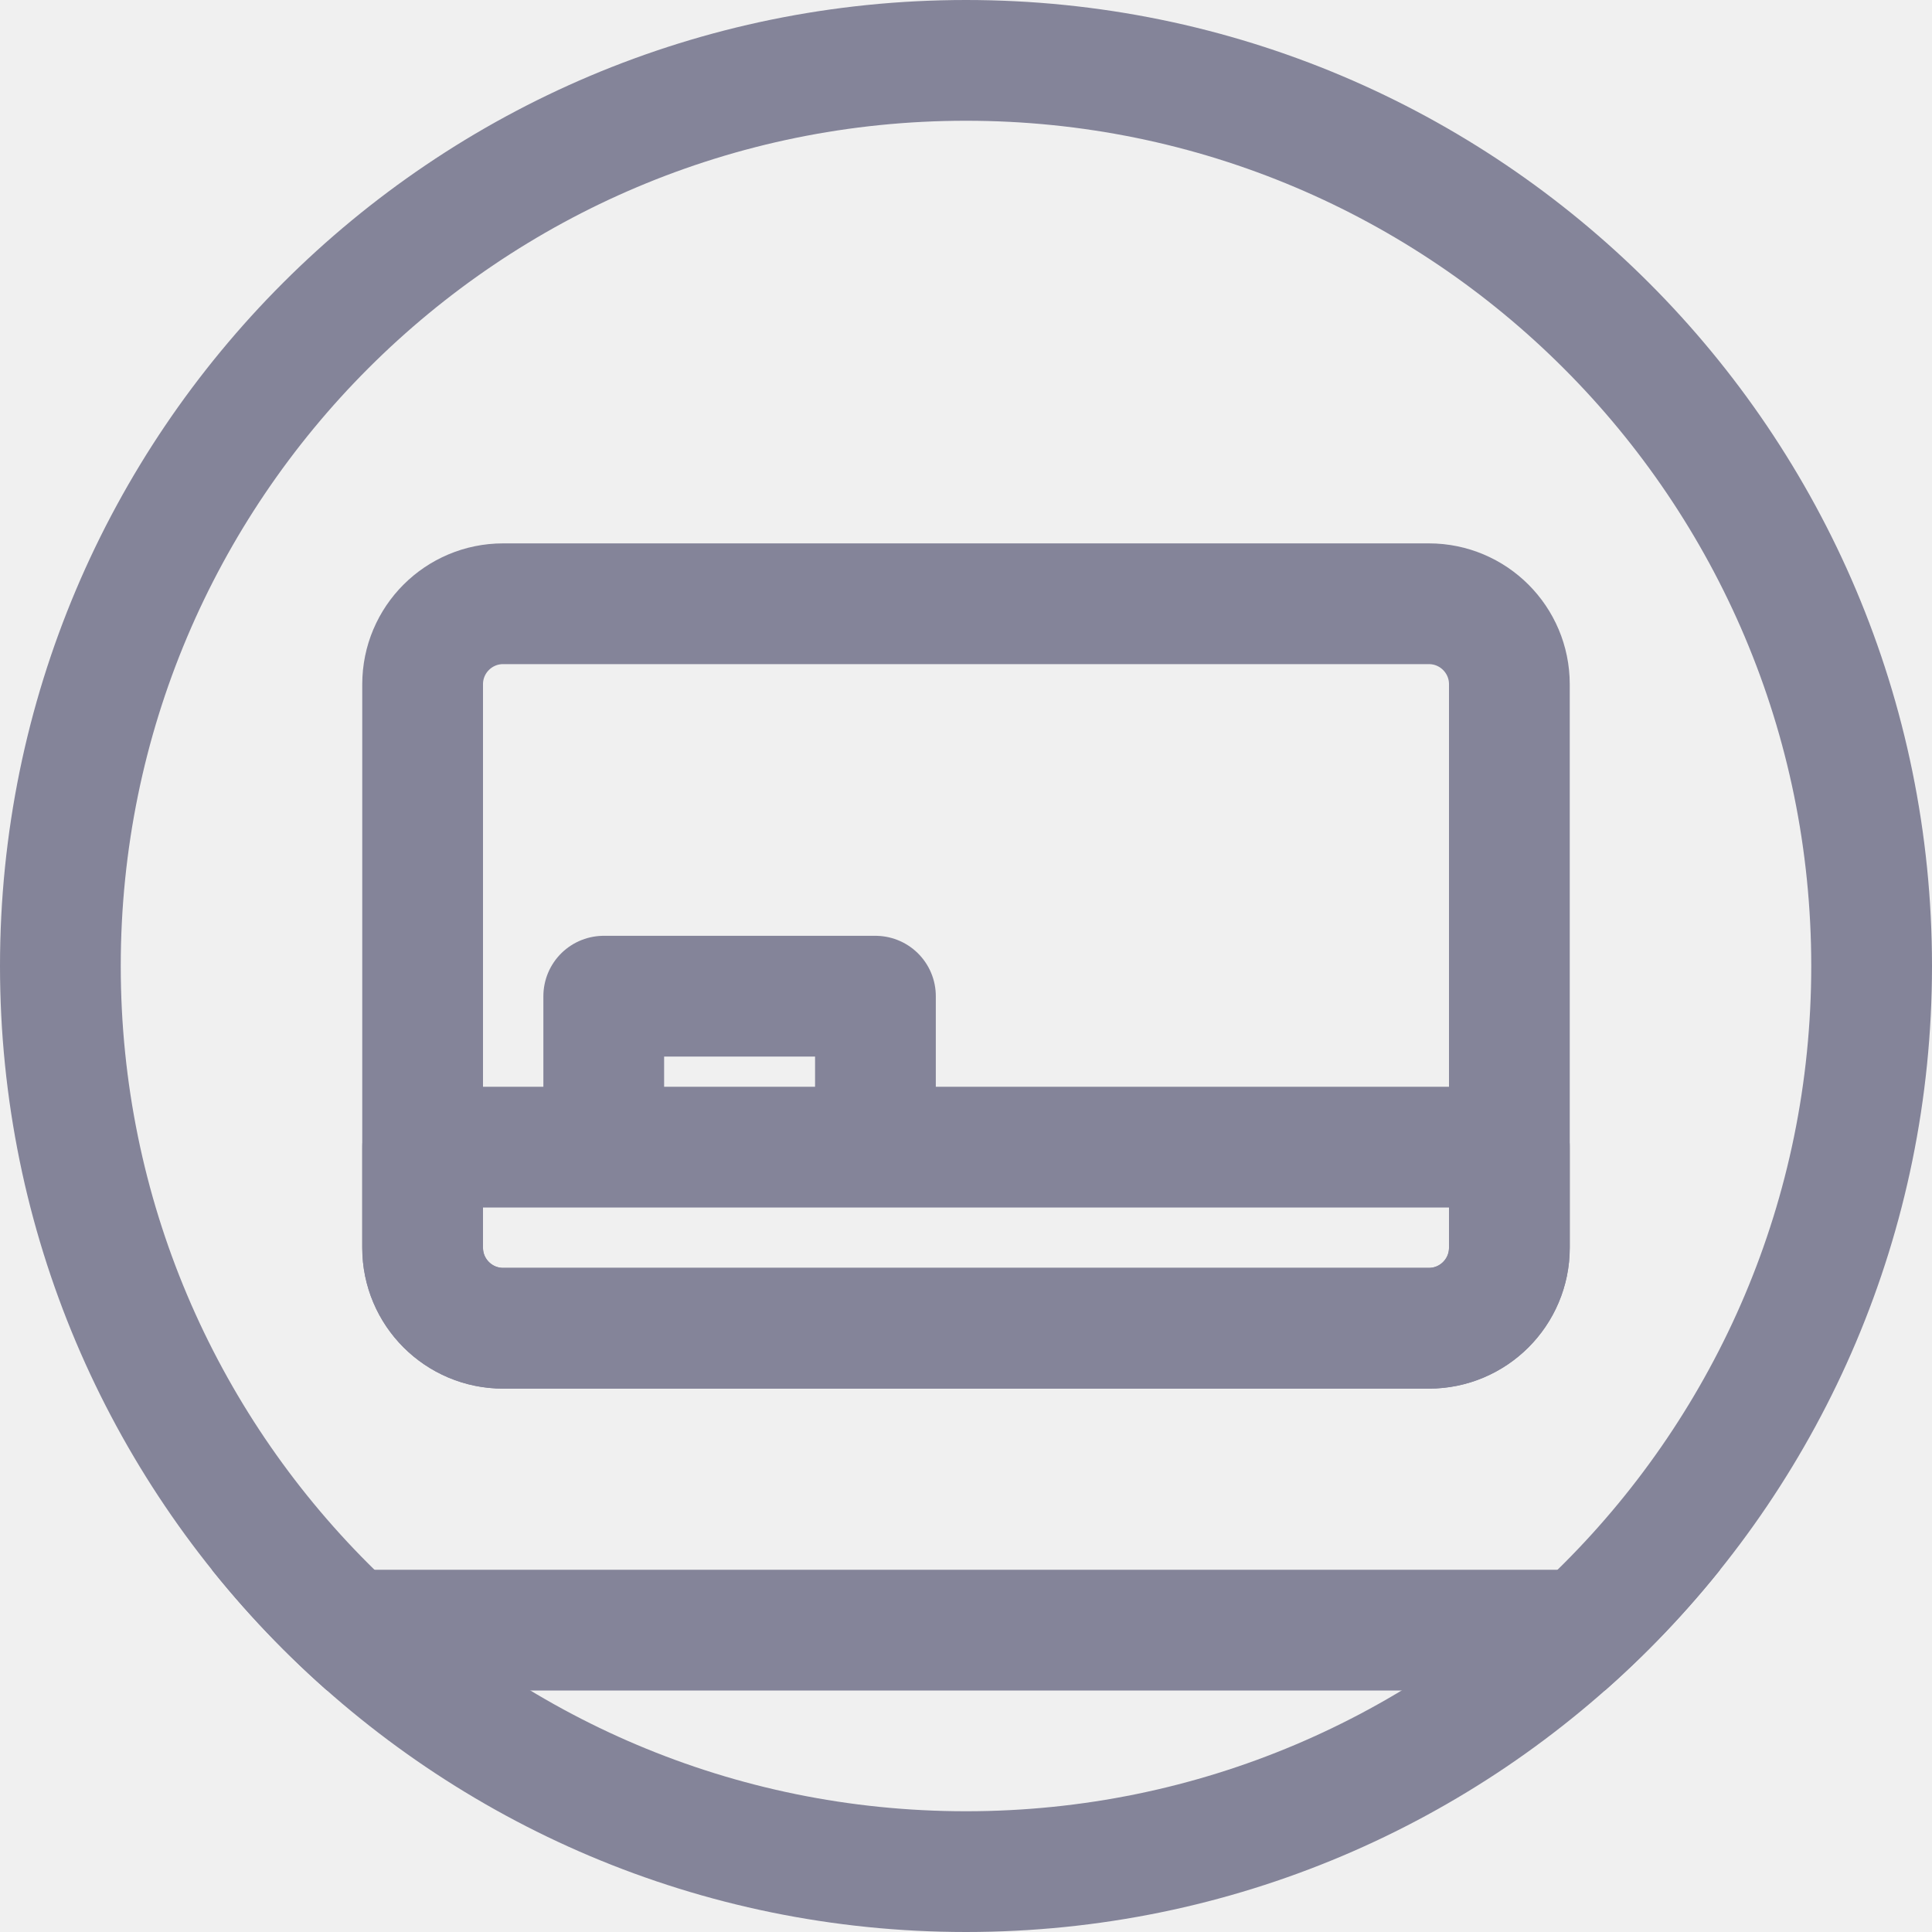
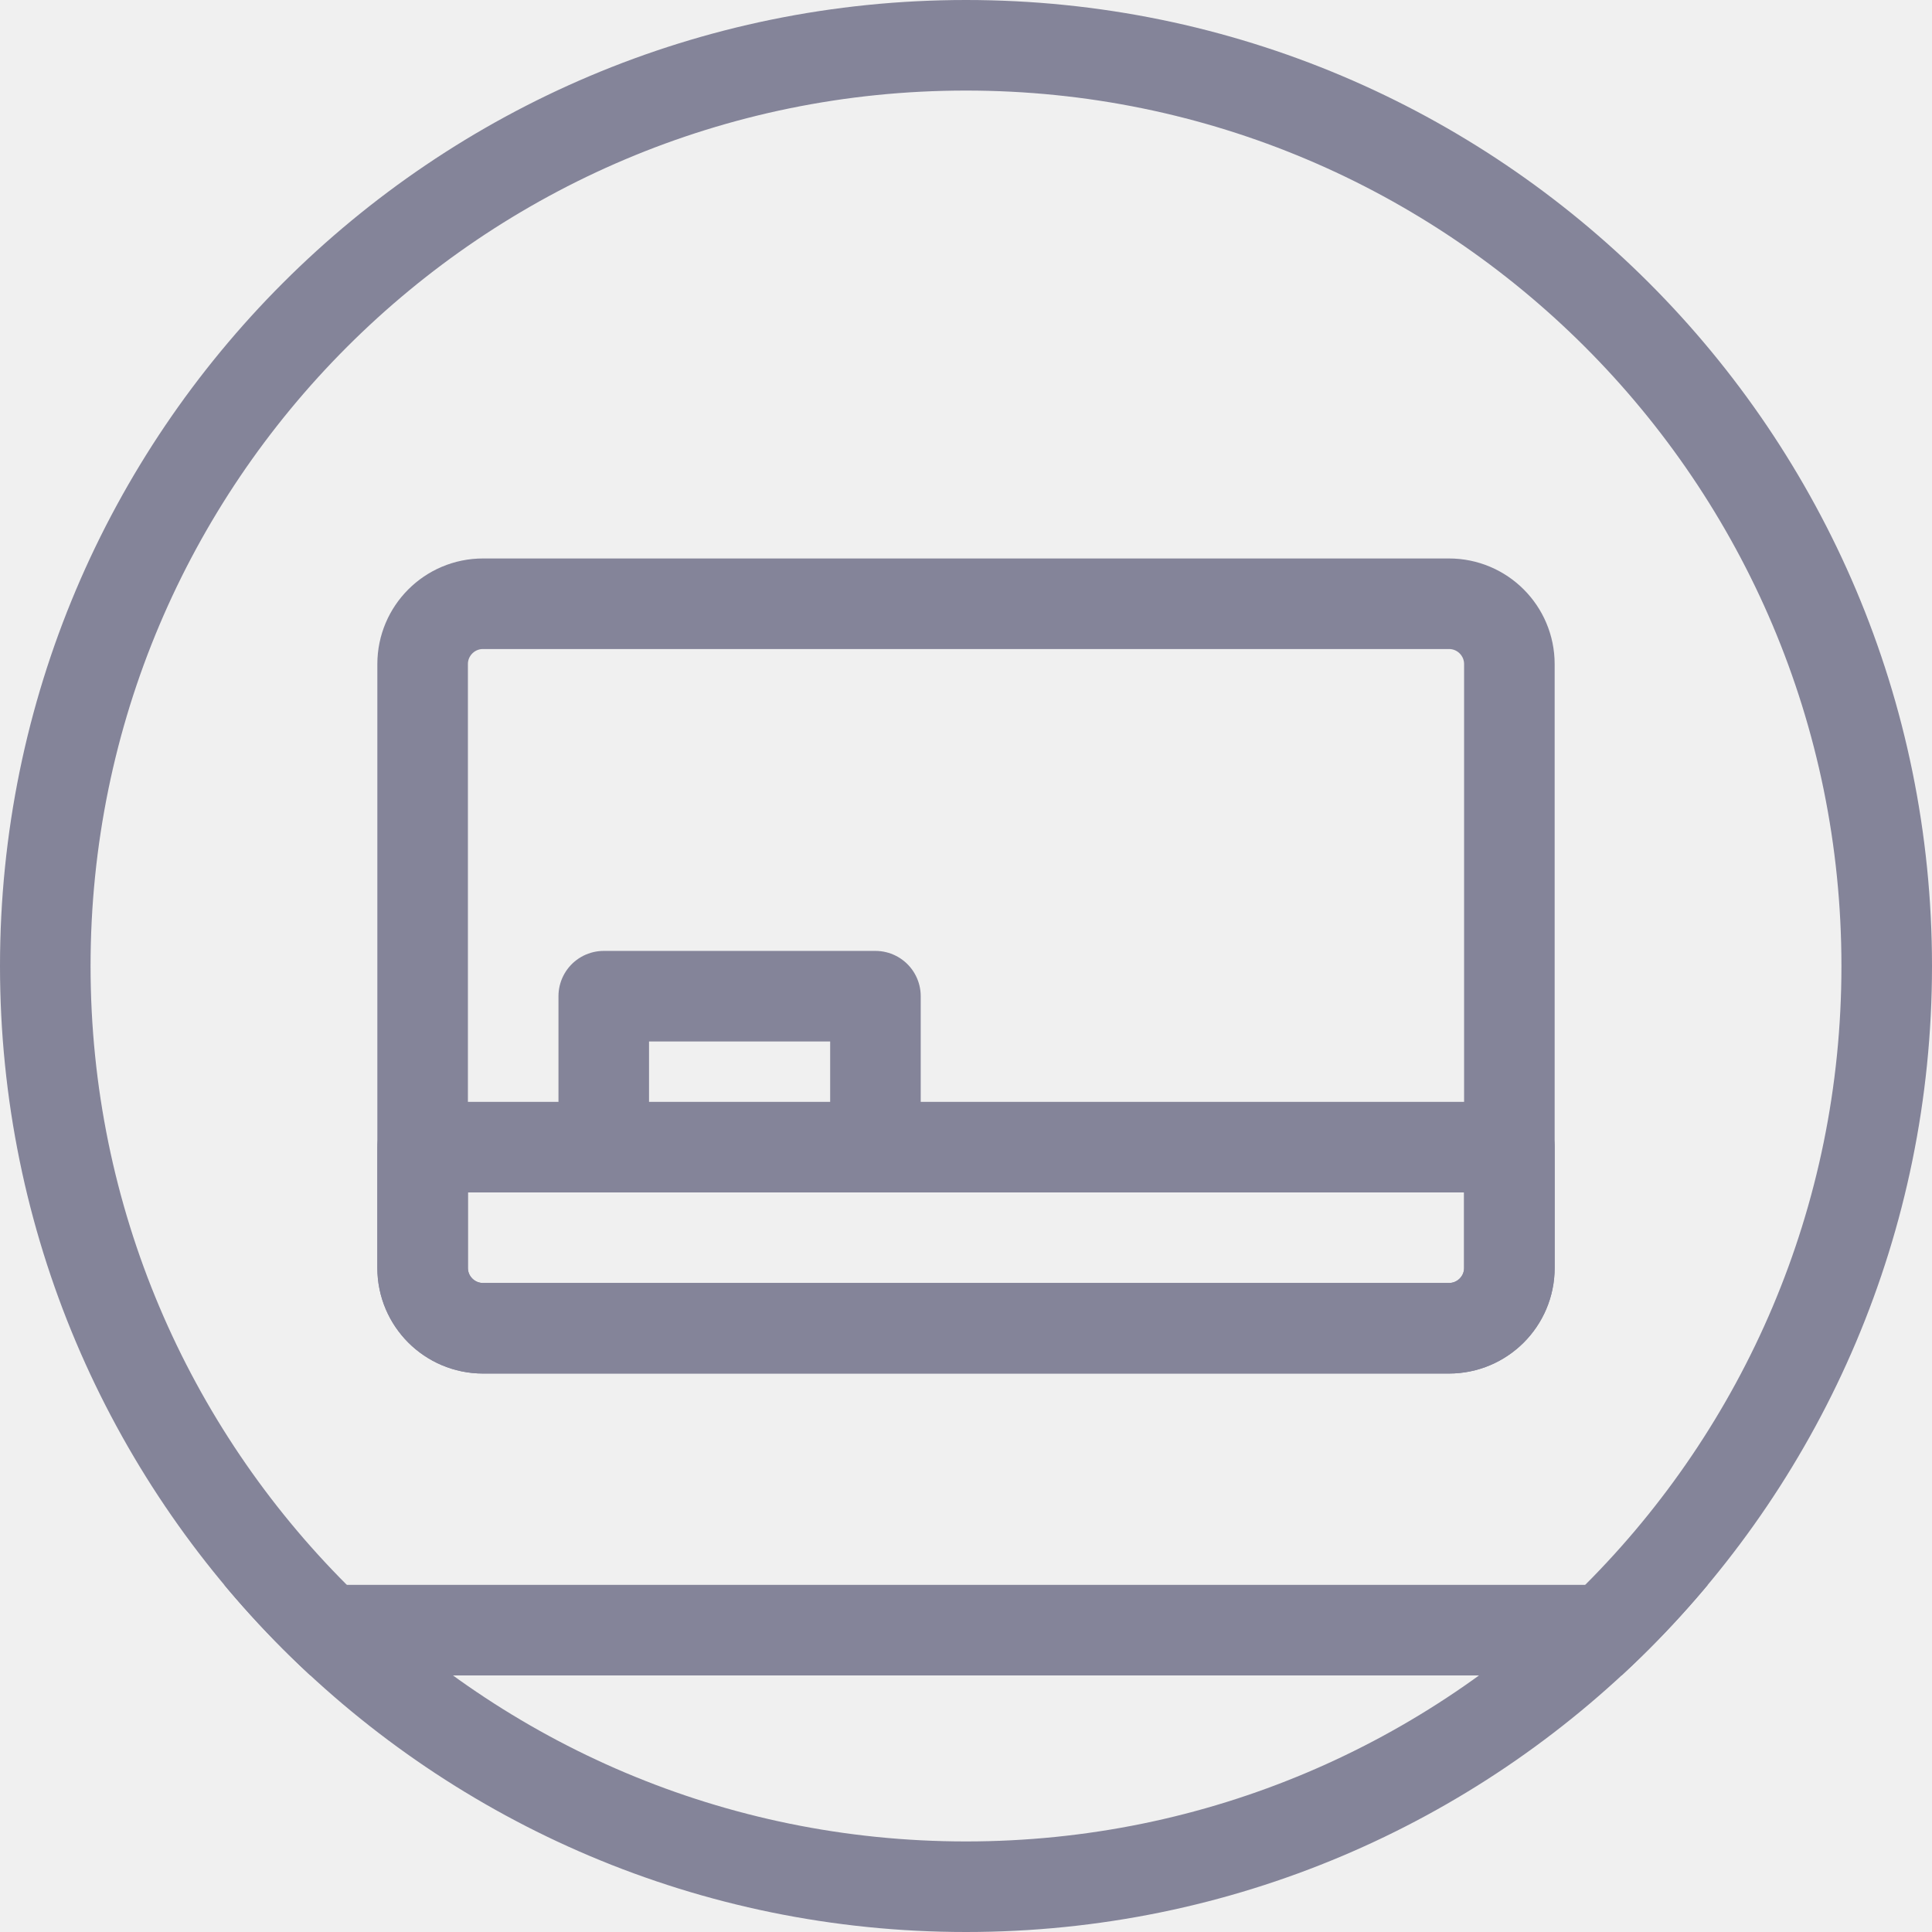
- <svg xmlns="http://www.w3.org/2000/svg" xmlns:xlink="http://www.w3.org/1999/xlink" width="24" height="24" viewBox="0 0 24 24">
+ <svg xmlns="http://www.w3.org/2000/svg" xmlns:xlink="http://www.w3.org/1999/xlink" width="32" height="32" viewBox="0 0 32 32">
  <defs>
-     <circle id="3anzc6slza" cx="12" cy="12" r="12" />
+     <circle id="7mux4jy3va" cx="16" cy="16" r="16" />
  </defs>
  <g fill="none" fill-rule="evenodd">
    <g>
-       <g transform="translate(-612 -555) translate(612 555)">
+       <g>
        <g>
-           <mask id="dxcek16dbb" fill="#fff">
-             <use xlink:href="#3anzc6slza" />
-           </mask>
-           <g stroke-linejoin="round" mask="url(#dxcek16dbb)">
-             <g stroke="#848499" stroke-width="1.5" transform="translate(0 7.5)">
-               <rect width="13.5" height="9" x="5.25" rx="1" />
-               <path d="M5.25 6.75h13.5V8c0 .552-.448 1-1 1H6.25c-.552 0-1-.448-1-1V6.75h0zM0 12.75h24V17c0 .552-.448 1-1 1H1c-.552 0-1-.448-1-1v-4.25h0zM7.5 4.875H10.875V6.75H7.5z" />
+           <g transform="translate(-460 -149) translate(420 60) translate(0 74) translate(40 15)">
+             <g>
+               <mask id="ki56r1hcdb" fill="#fff">
+                 <use xlink:href="#7mux4jy3va" />
+               </mask>
+               <g stroke-linejoin="round" mask="url(#ki56r1hcdb)">
+                 <g stroke="#848499" stroke-width="1.5" transform="translate(0 10)">
+                   <rect width="18" height="12" x="7" rx="1" />
+                   <path d="M7 9h18v2c0 .552-.448 1-1 1H8c-.552 0-1-.448-1-1V9h0zM0 17h32v6c0 .552-.448 1-1 1H1c-.552 0-1-.448-1-1v-6h0zM10 6.5H14.5V9H10z" />
+                 </g>
+               </g>
            </g>
+             <circle cx="16" cy="16" r="15.25" stroke="#848499" stroke-width="1.5" />
          </g>
        </g>
-         <circle cx="12" cy="12" r="11.25" stroke="#848499" stroke-width="1.5" />
      </g>
    </g>
  </g>
</svg>
